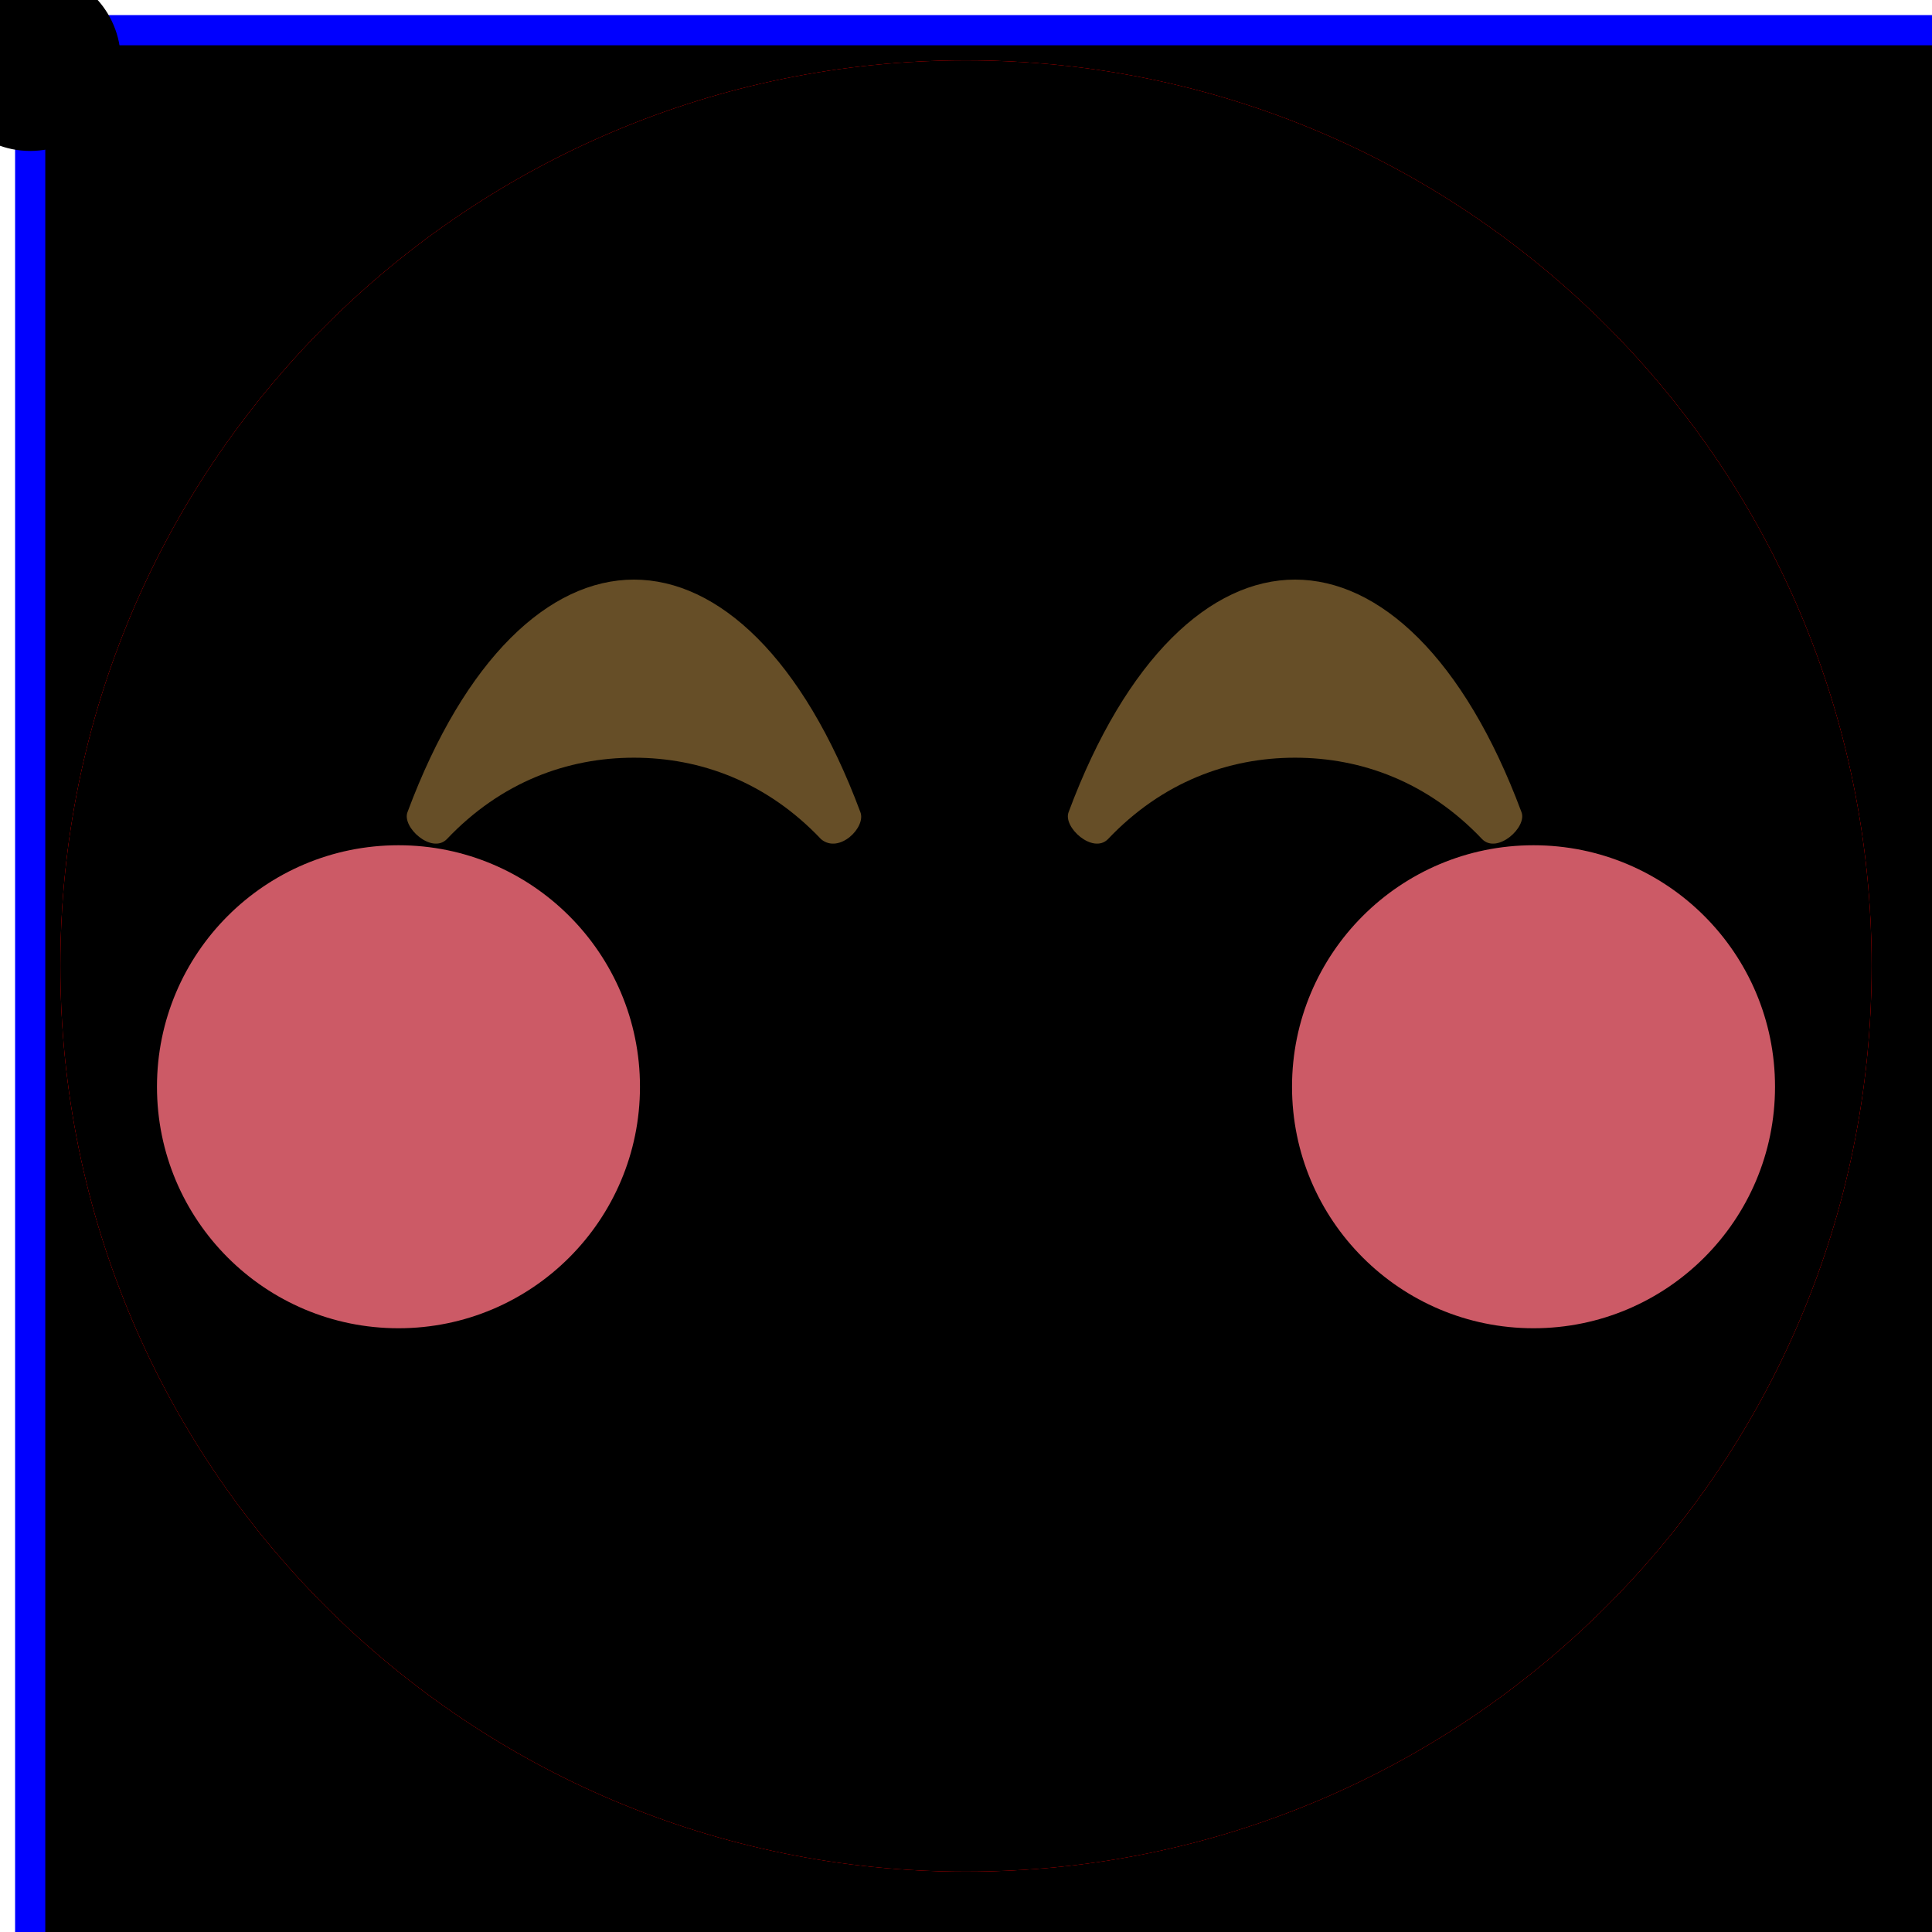
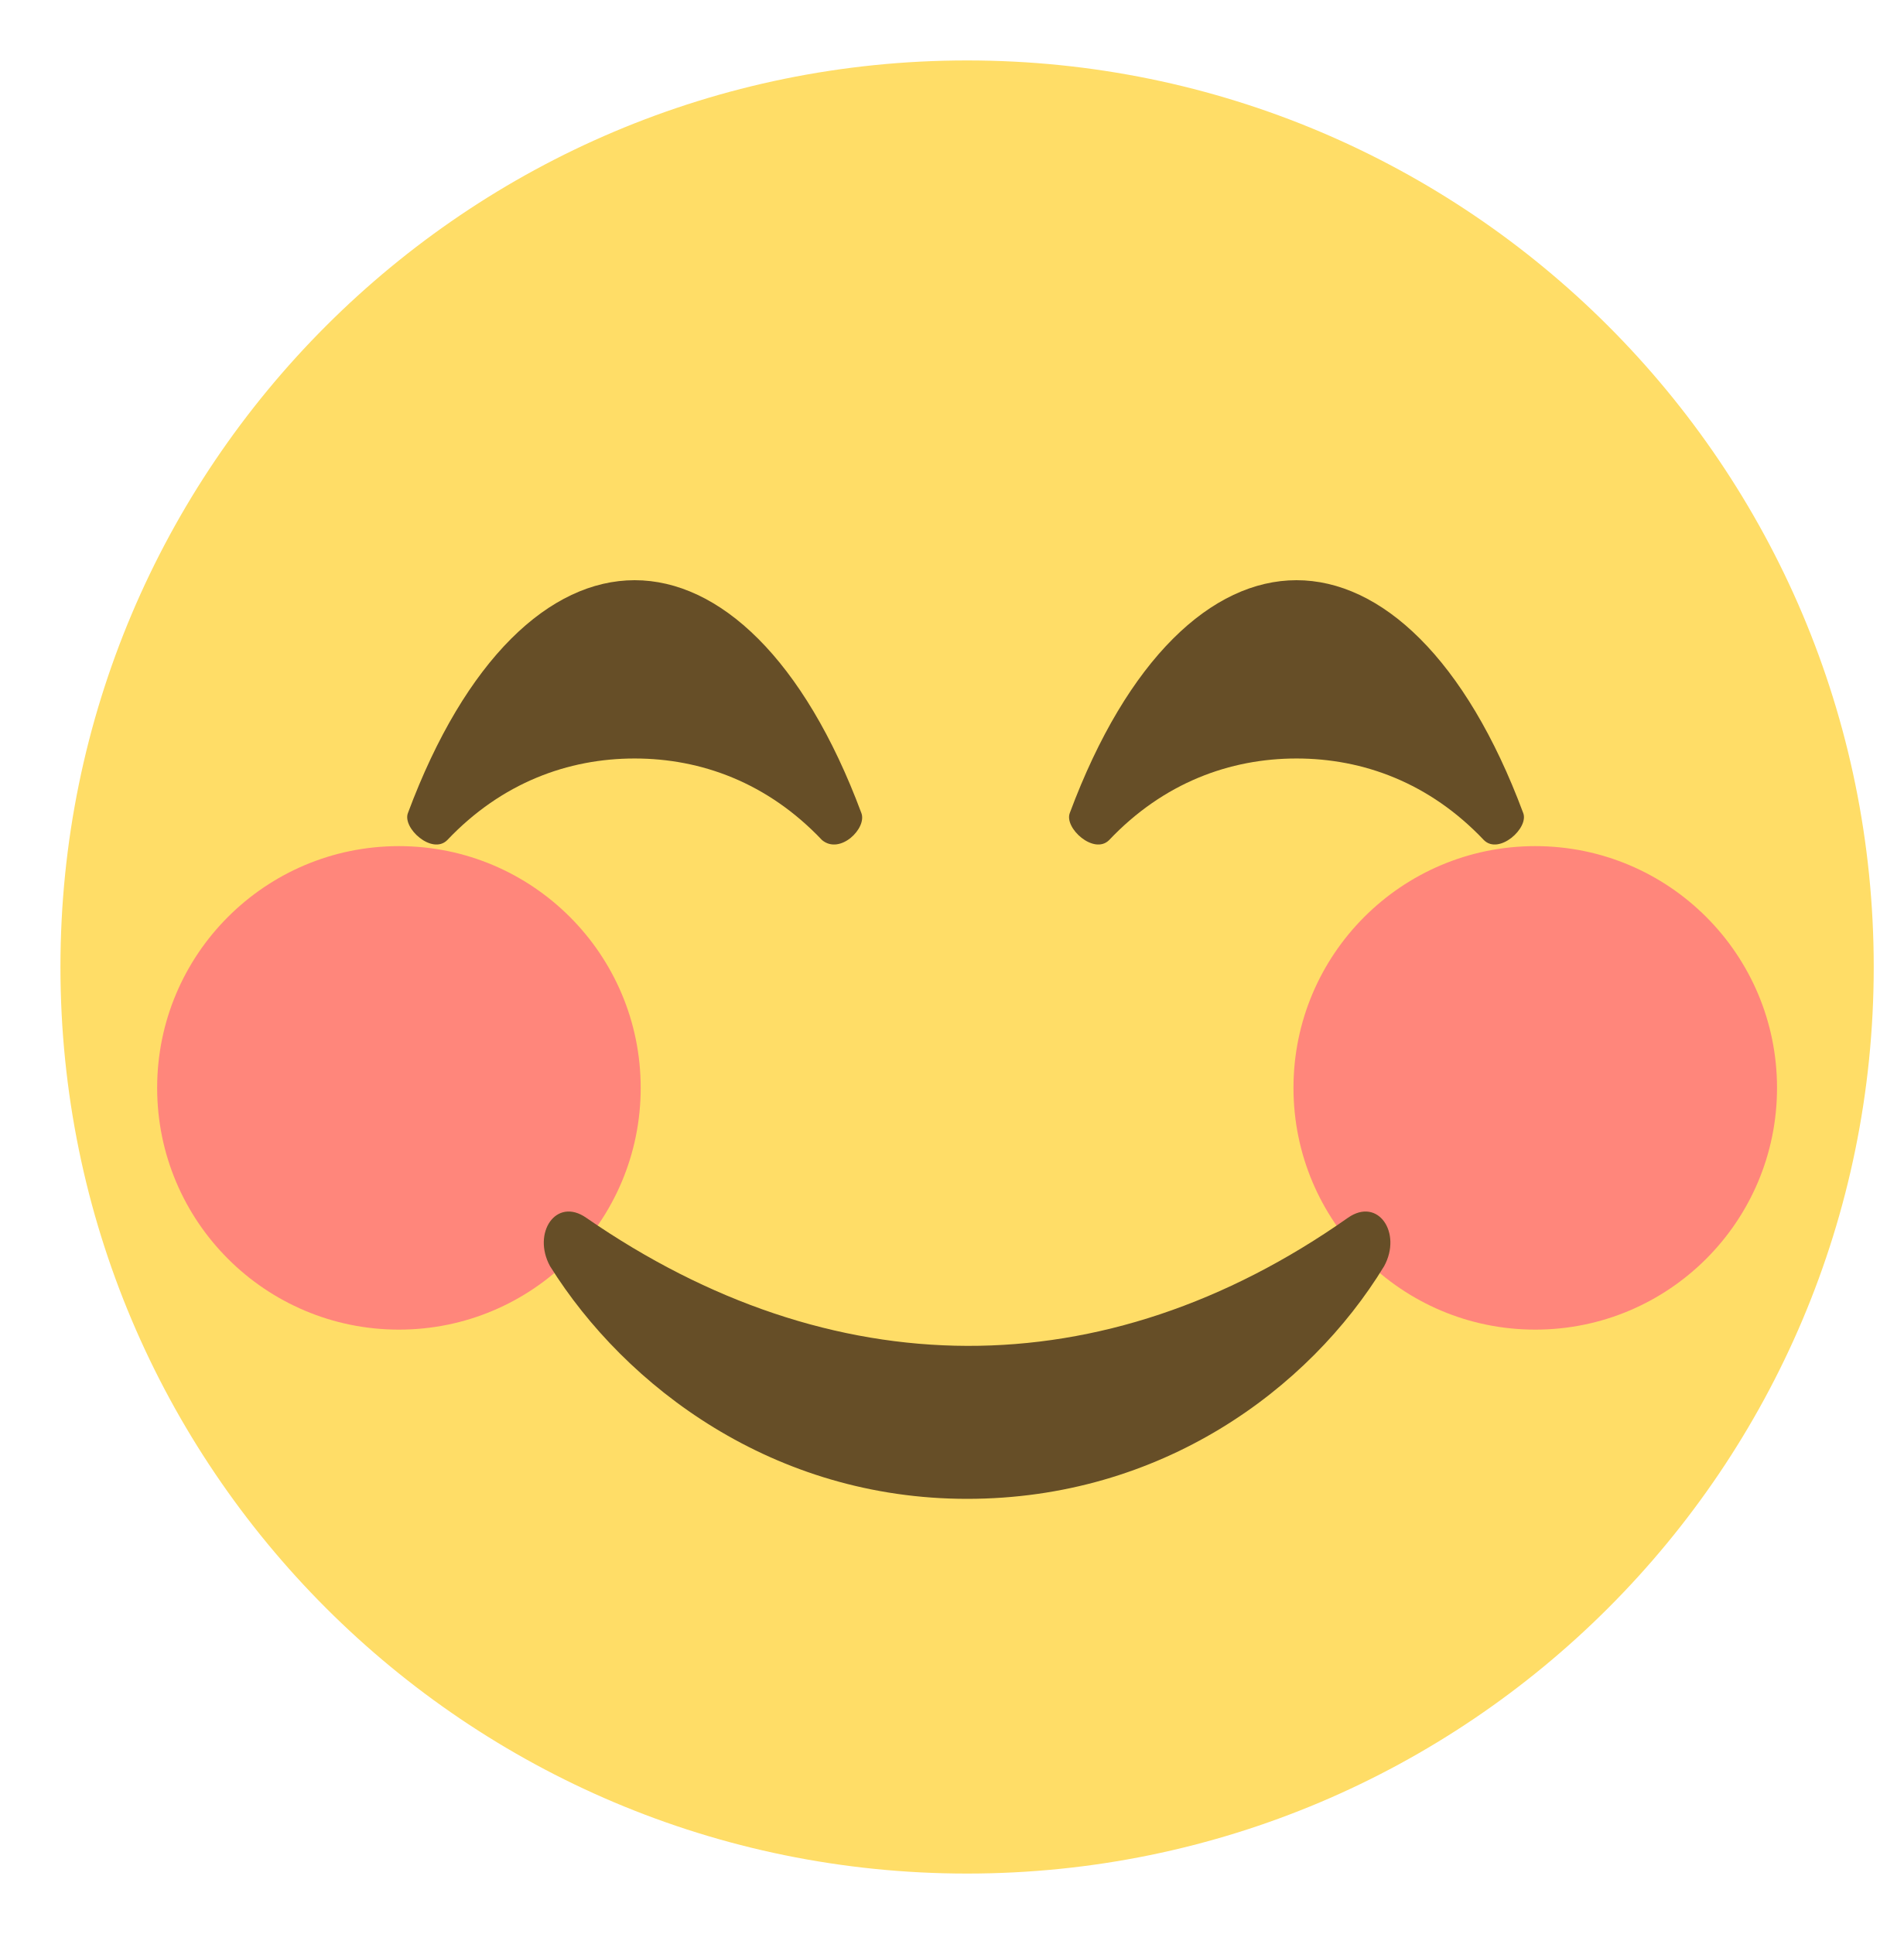
- <svg xmlns="http://www.w3.org/2000/svg" viewBox="0 0 64 64" enable-background="new 0 0 64 64">
-   <rect x="1" y="1" width="1198" height="598" stroke="blue" stroke-width="1" />
-   <circle cx="32" cy="32" r="30" fill="red" />
-   <circle cx="32" cy="32" r="30" fill="red" opacity=".8" />
-   <circle cx="32" cy="32" r="30" />
-   <circle cx="1" cy="2" r="3" />
+ <svg xmlns="http://www.w3.org/2000/svg" viewBox="0 0 63 64" enable-background="new 0 0 64 64">
+   <circle cx="32" cy="32" r="30" fill="#ffdd67" />
  <g fill="#ff717f">
    <circle cx="50.8" cy="36" r="8" opacity=".8" />
    <circle cx="13.2" cy="36" r="8" opacity=".8" />
  </g>
  <g fill="#664e27">
-     <path d="" />
+     <path d="m44.6 40.3c-8.1 5.7-17.1 5.6-25.2 0-1-.7-1.8.5-1.2 1.6 2.5 4 7.4 7.7 13.8 7.7s11.3-3.6 13.8-7.7c.6-1.1-.2-2.3-1.2-1.6" />
    <path d="m28.5 26.9c-1.9-5.1-4.7-7.7-7.5-7.7s-5.6 2.6-7.5 7.7c-.2.5.8 1.4 1.3.9 1.8-1.9 4-2.7 6.2-2.7 2.2 0 4.4.8 6.2 2.7.6.5 1.5-.4 1.3-.9" />
    <path d="m50.4 26.9c-1.9-5.1-4.7-7.7-7.5-7.7s-5.6 2.6-7.5 7.7c-.2.5.8 1.4 1.3.9 1.8-1.9 4-2.7 6.2-2.7s4.4.8 6.2 2.7c.5.5 1.5-.4 1.3-.9" />
  </g>
</svg>
